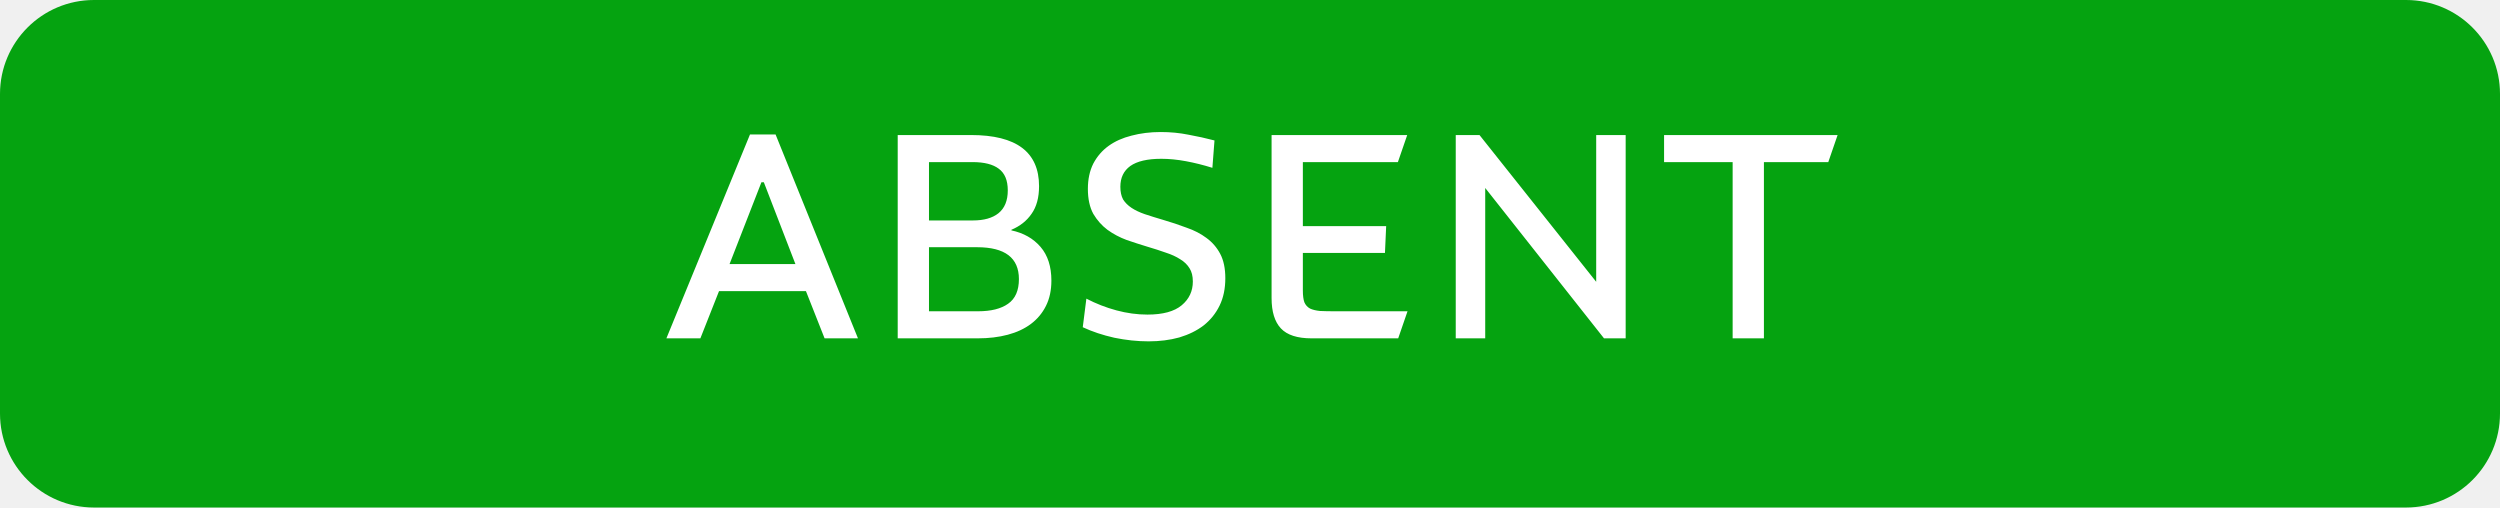
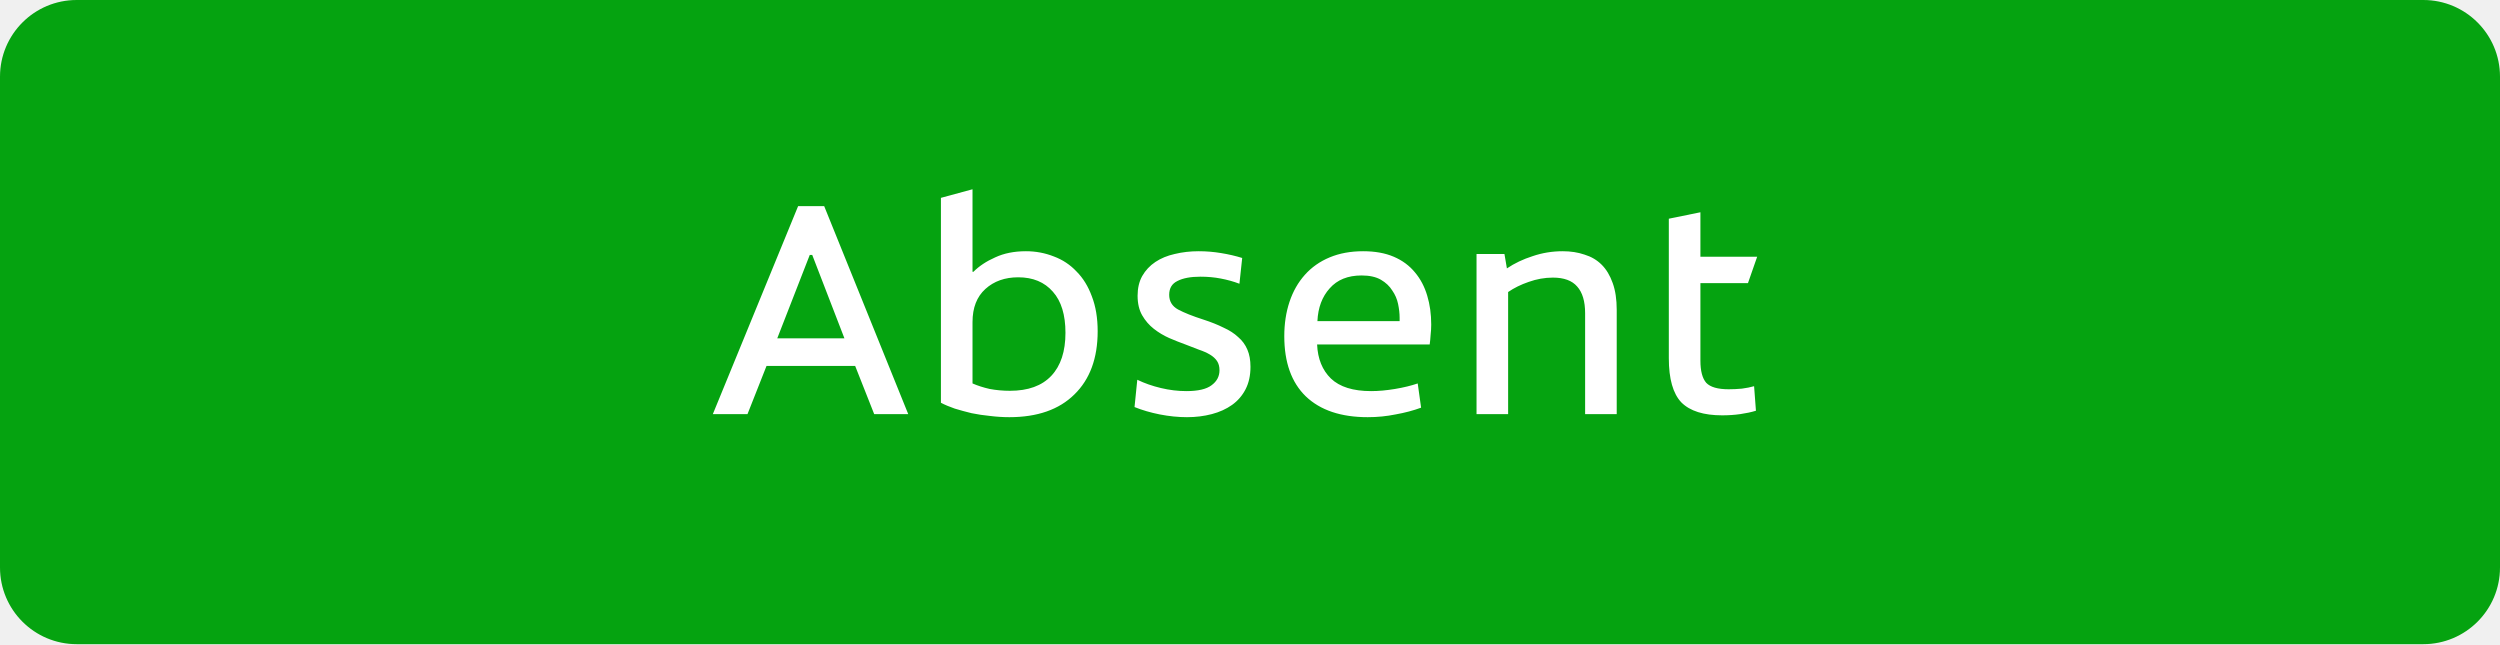
- <svg xmlns="http://www.w3.org/2000/svg" width="266" height="54" viewBox="0 0 266 54" fill="none">
-   <rect width="266" height="54" rx="10" fill="#05A310" />
-   <path d="M85.752 30.976H76.504L74.52 36H70.904L79.8 14.304H82.52L91.288 36H87.736L85.752 30.976ZM77.624 28.096H84.632L81.272 19.392H81.016L77.624 28.096ZM111.868 29.856C111.868 30.88 111.676 31.776 111.292 32.544C110.908 33.312 110.375 33.952 109.692 34.464C109.009 34.976 108.188 35.36 107.228 35.616C106.268 35.872 105.201 36 104.028 36H95.516V14.368H103.324C108.145 14.368 110.556 16.181 110.556 19.808C110.556 21.024 110.289 22.005 109.756 22.752C109.244 23.499 108.529 24.064 107.612 24.448V24.512C108.913 24.789 109.948 25.376 110.716 26.272C111.484 27.168 111.868 28.363 111.868 29.856ZM104.06 33.12C105.447 33.12 106.513 32.853 107.26 32.32C108.028 31.787 108.412 30.912 108.412 29.696C108.412 27.435 106.929 26.304 103.964 26.304H98.844V33.12H104.06ZM98.844 23.456H103.516C104.689 23.456 105.596 23.2 106.236 22.688C106.897 22.155 107.228 21.344 107.228 20.256C107.228 19.189 106.908 18.421 106.268 17.952C105.649 17.483 104.721 17.248 103.484 17.248H98.844V23.456ZM122.086 33.472C123.729 33.472 124.945 33.141 125.734 32.48C126.524 31.819 126.918 30.976 126.918 29.952C126.918 29.376 126.801 28.907 126.566 28.544C126.332 28.16 126.001 27.84 125.574 27.584C125.148 27.307 124.636 27.072 124.038 26.88C123.441 26.667 122.78 26.453 122.054 26.24C121.35 26.027 120.625 25.792 119.878 25.536C119.132 25.259 118.449 24.896 117.83 24.448C117.233 24 116.732 23.435 116.326 22.752C115.942 22.048 115.75 21.163 115.75 20.096C115.75 19.072 115.942 18.176 116.326 17.408C116.732 16.64 117.276 16.011 117.958 15.52C118.641 15.029 119.452 14.667 120.39 14.432C121.35 14.176 122.385 14.048 123.494 14.048C124.54 14.048 125.532 14.144 126.47 14.336C127.409 14.507 128.326 14.709 129.222 14.944L128.998 17.856C128.038 17.557 127.1 17.323 126.182 17.152C125.265 16.981 124.39 16.896 123.558 16.896C122.086 16.896 120.988 17.152 120.262 17.664C119.558 18.176 119.206 18.912 119.206 19.872C119.206 20.405 119.302 20.853 119.494 21.216C119.708 21.557 120.006 21.856 120.39 22.112C120.774 22.368 121.244 22.592 121.798 22.784C122.374 22.976 123.025 23.179 123.75 23.392C124.625 23.648 125.457 23.925 126.246 24.224C127.057 24.501 127.761 24.864 128.358 25.312C128.977 25.76 129.468 26.325 129.83 27.008C130.193 27.691 130.374 28.555 130.374 29.6C130.374 30.709 130.172 31.68 129.766 32.512C129.361 33.344 128.796 34.048 128.07 34.624C127.345 35.179 126.481 35.605 125.478 35.904C124.476 36.181 123.388 36.32 122.214 36.32C121.02 36.32 119.804 36.192 118.566 35.936C117.329 35.659 116.209 35.285 115.206 34.816L115.59 31.776C116.614 32.309 117.681 32.725 118.79 33.024C119.9 33.323 120.998 33.472 122.086 33.472ZM139.552 36C138.037 36 136.949 35.648 136.288 34.944C135.627 34.24 135.296 33.163 135.296 31.712V14.368H149.728L148.736 17.248H138.624V24.064H147.488L147.36 26.912H138.624V30.912C138.624 31.445 138.677 31.861 138.784 32.16C138.912 32.459 139.115 32.683 139.392 32.832C139.669 32.96 140.021 33.045 140.448 33.088C140.896 33.109 141.429 33.12 142.048 33.12H149.76L148.768 36H139.552ZM172.971 36H170.667L158.027 20V36H154.891V14.368H157.419L169.835 29.984V14.368H172.971V36ZM194.529 17.248H187.681V36H184.353V17.248H177.057V14.368H195.521L194.529 17.248Z" fill="white" />
+ <svg xmlns="http://www.w3.org/2000/svg" width="326" height="84" viewBox="0 0 326 84" fill="none">
+   <rect width="326" height="84" rx="10" fill="#05A310" />
+   <path d="M111.514 47.72H99.954L97.474 54H92.954L104.074 26.88H107.474L118.434 54H113.994L111.514 47.72ZM101.354 44.12H110.114L105.914 33.24H105.594L101.354 44.12ZM143.136 43.2C143.136 46.72 142.123 49.467 140.096 51.44C138.096 53.413 135.27 54.4 131.616 54.4C130.79 54.4 129.95 54.347 129.096 54.24C128.27 54.16 127.47 54.04 126.696 53.88C125.923 53.693 125.19 53.493 124.496 53.28C123.803 53.04 123.203 52.787 122.696 52.52V25.8L126.816 24.68V35.44H126.936C127.683 34.693 128.63 34.067 129.776 33.56C130.923 33.027 132.256 32.76 133.776 32.76C135.056 32.76 136.27 32.987 137.416 33.44C138.563 33.867 139.55 34.52 140.376 35.4C141.23 36.253 141.896 37.333 142.376 38.64C142.883 39.947 143.136 41.467 143.136 43.2ZM126.816 50C127.483 50.293 128.23 50.533 129.056 50.72C129.91 50.88 130.79 50.96 131.696 50.96C134.07 50.96 135.87 50.307 137.096 49C138.323 47.693 138.936 45.827 138.936 43.4C138.936 41.053 138.39 39.267 137.296 38.04C136.203 36.787 134.696 36.16 132.776 36.16C131.043 36.16 129.616 36.667 128.496 37.68C127.376 38.693 126.816 40.133 126.816 42V50ZM154.702 51C156.222 51 157.315 50.747 157.982 50.24C158.675 49.733 159.022 49.08 159.022 48.28C159.022 47.8 158.915 47.4 158.702 47.08C158.488 46.76 158.182 46.48 157.782 46.24C157.382 46 156.902 45.787 156.342 45.6C155.808 45.387 155.222 45.16 154.582 44.92C153.915 44.68 153.208 44.4 152.462 44.08C151.742 43.76 151.075 43.36 150.462 42.88C149.848 42.4 149.342 41.813 148.942 41.12C148.542 40.427 148.342 39.573 148.342 38.56C148.342 37.573 148.542 36.72 148.942 36C149.368 35.253 149.942 34.64 150.662 34.16C151.382 33.68 152.222 33.333 153.182 33.12C154.168 32.88 155.208 32.76 156.302 32.76C157.288 32.76 158.262 32.84 159.222 33C160.208 33.16 161.128 33.373 161.982 33.64L161.622 37C160.848 36.707 160.035 36.48 159.182 36.32C158.355 36.16 157.475 36.08 156.542 36.08C155.262 36.08 154.262 36.267 153.542 36.64C152.822 36.987 152.462 37.587 152.462 38.44C152.462 39.293 152.848 39.933 153.622 40.36C154.422 40.787 155.528 41.227 156.942 41.68C157.928 42 158.795 42.347 159.542 42.72C160.315 43.067 160.955 43.48 161.462 43.96C161.995 44.413 162.395 44.96 162.662 45.6C162.928 46.213 163.062 46.96 163.062 47.84C163.062 48.96 162.848 49.933 162.422 50.76C161.995 51.587 161.408 52.267 160.662 52.8C159.915 53.333 159.035 53.733 158.022 54C157.008 54.267 155.928 54.4 154.782 54.4C153.635 54.4 152.448 54.28 151.222 54.04C150.022 53.8 148.928 53.48 147.942 53.08L148.302 49.52C149.235 49.973 150.262 50.333 151.382 50.6C152.502 50.867 153.608 51 154.702 51ZM178.351 54.4C174.858 54.4 172.164 53.493 170.271 51.68C168.404 49.867 167.471 47.253 167.471 43.84C167.471 42.213 167.698 40.72 168.151 39.36C168.604 38 169.271 36.827 170.151 35.84C171.031 34.853 172.111 34.093 173.391 33.56C174.671 33.027 176.124 32.76 177.751 32.76C179.298 32.76 180.631 33 181.751 33.48C182.871 33.96 183.791 34.64 184.511 35.52C185.231 36.373 185.764 37.387 186.111 38.56C186.458 39.707 186.631 40.96 186.631 42.32C186.631 42.773 186.604 43.227 186.551 43.68C186.524 44.133 186.484 44.547 186.431 44.92H171.751C171.831 46.787 172.431 48.267 173.551 49.36C174.698 50.453 176.444 51 178.791 51C179.751 51 180.791 50.907 181.911 50.72C183.031 50.533 184.018 50.293 184.871 50L185.311 53.16C184.298 53.533 183.191 53.827 181.991 54.04C180.818 54.28 179.604 54.4 178.351 54.4ZM177.551 35.92C175.764 35.92 174.378 36.48 173.391 37.6C172.404 38.693 171.871 40.12 171.791 41.88H182.511V41.44C182.511 40.88 182.444 40.28 182.311 39.64C182.178 39 181.924 38.413 181.551 37.88C181.204 37.32 180.711 36.853 180.071 36.48C179.431 36.107 178.591 35.92 177.551 35.92ZM203.78 32.76C204.82 32.76 205.767 32.907 206.62 33.2C207.5 33.467 208.247 33.907 208.86 34.52C209.473 35.133 209.953 35.933 210.3 36.92C210.647 37.88 210.82 39.04 210.82 40.4V54H206.7V40.84C206.7 39.293 206.353 38.133 205.66 37.36C204.993 36.587 203.94 36.2 202.5 36.2C201.433 36.2 200.38 36.387 199.34 36.76C198.327 37.107 197.433 37.547 196.66 38.08V54H192.54V33.12H196.18L196.5 35C197.487 34.333 198.607 33.8 199.86 33.4C201.113 32.973 202.42 32.76 203.78 32.76ZM221.734 36.92V47.04C221.734 48.373 221.988 49.333 222.494 49.92C223.028 50.48 224.001 50.76 225.414 50.76C225.974 50.76 226.548 50.733 227.134 50.68C227.748 50.6 228.281 50.493 228.734 50.36L228.974 53.56C228.361 53.747 227.681 53.893 226.934 54C226.188 54.107 225.401 54.16 224.574 54.16C222.148 54.16 220.374 53.6 219.254 52.48C218.161 51.333 217.614 49.413 217.614 46.72V28.52L221.734 27.68V33.48H229.134L227.934 36.92H221.734Z" fill="white" />
</svg>
